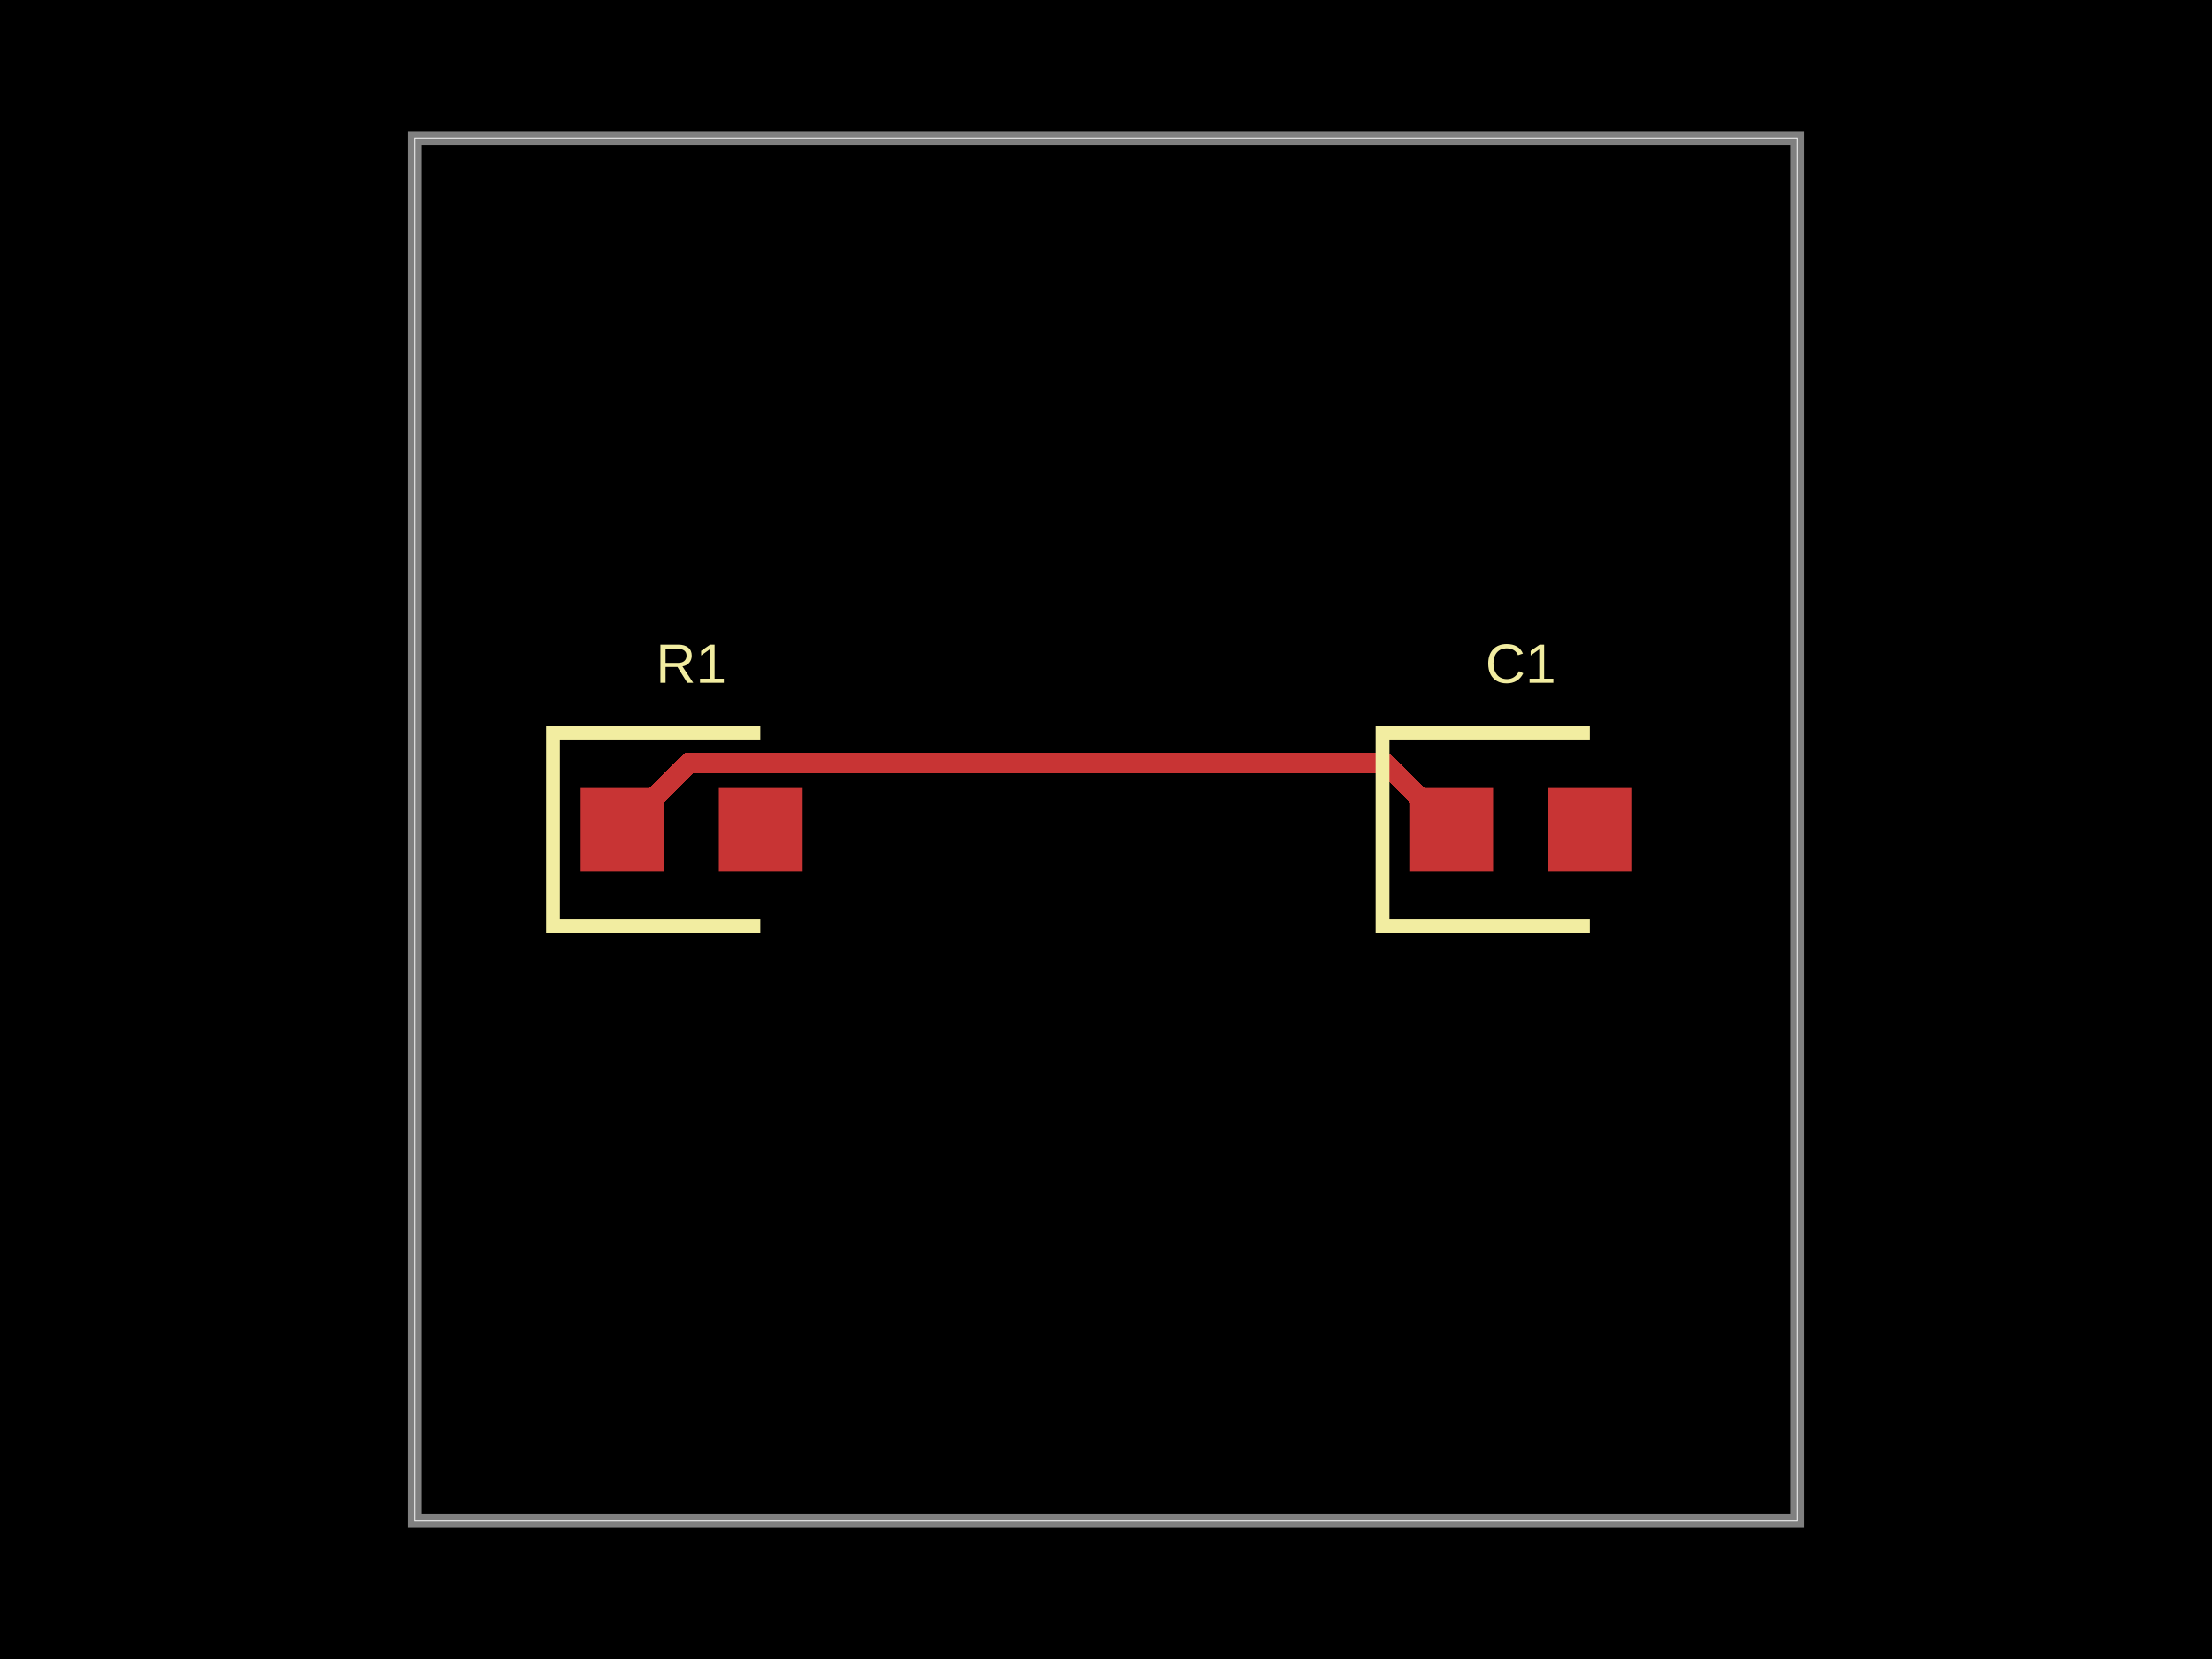
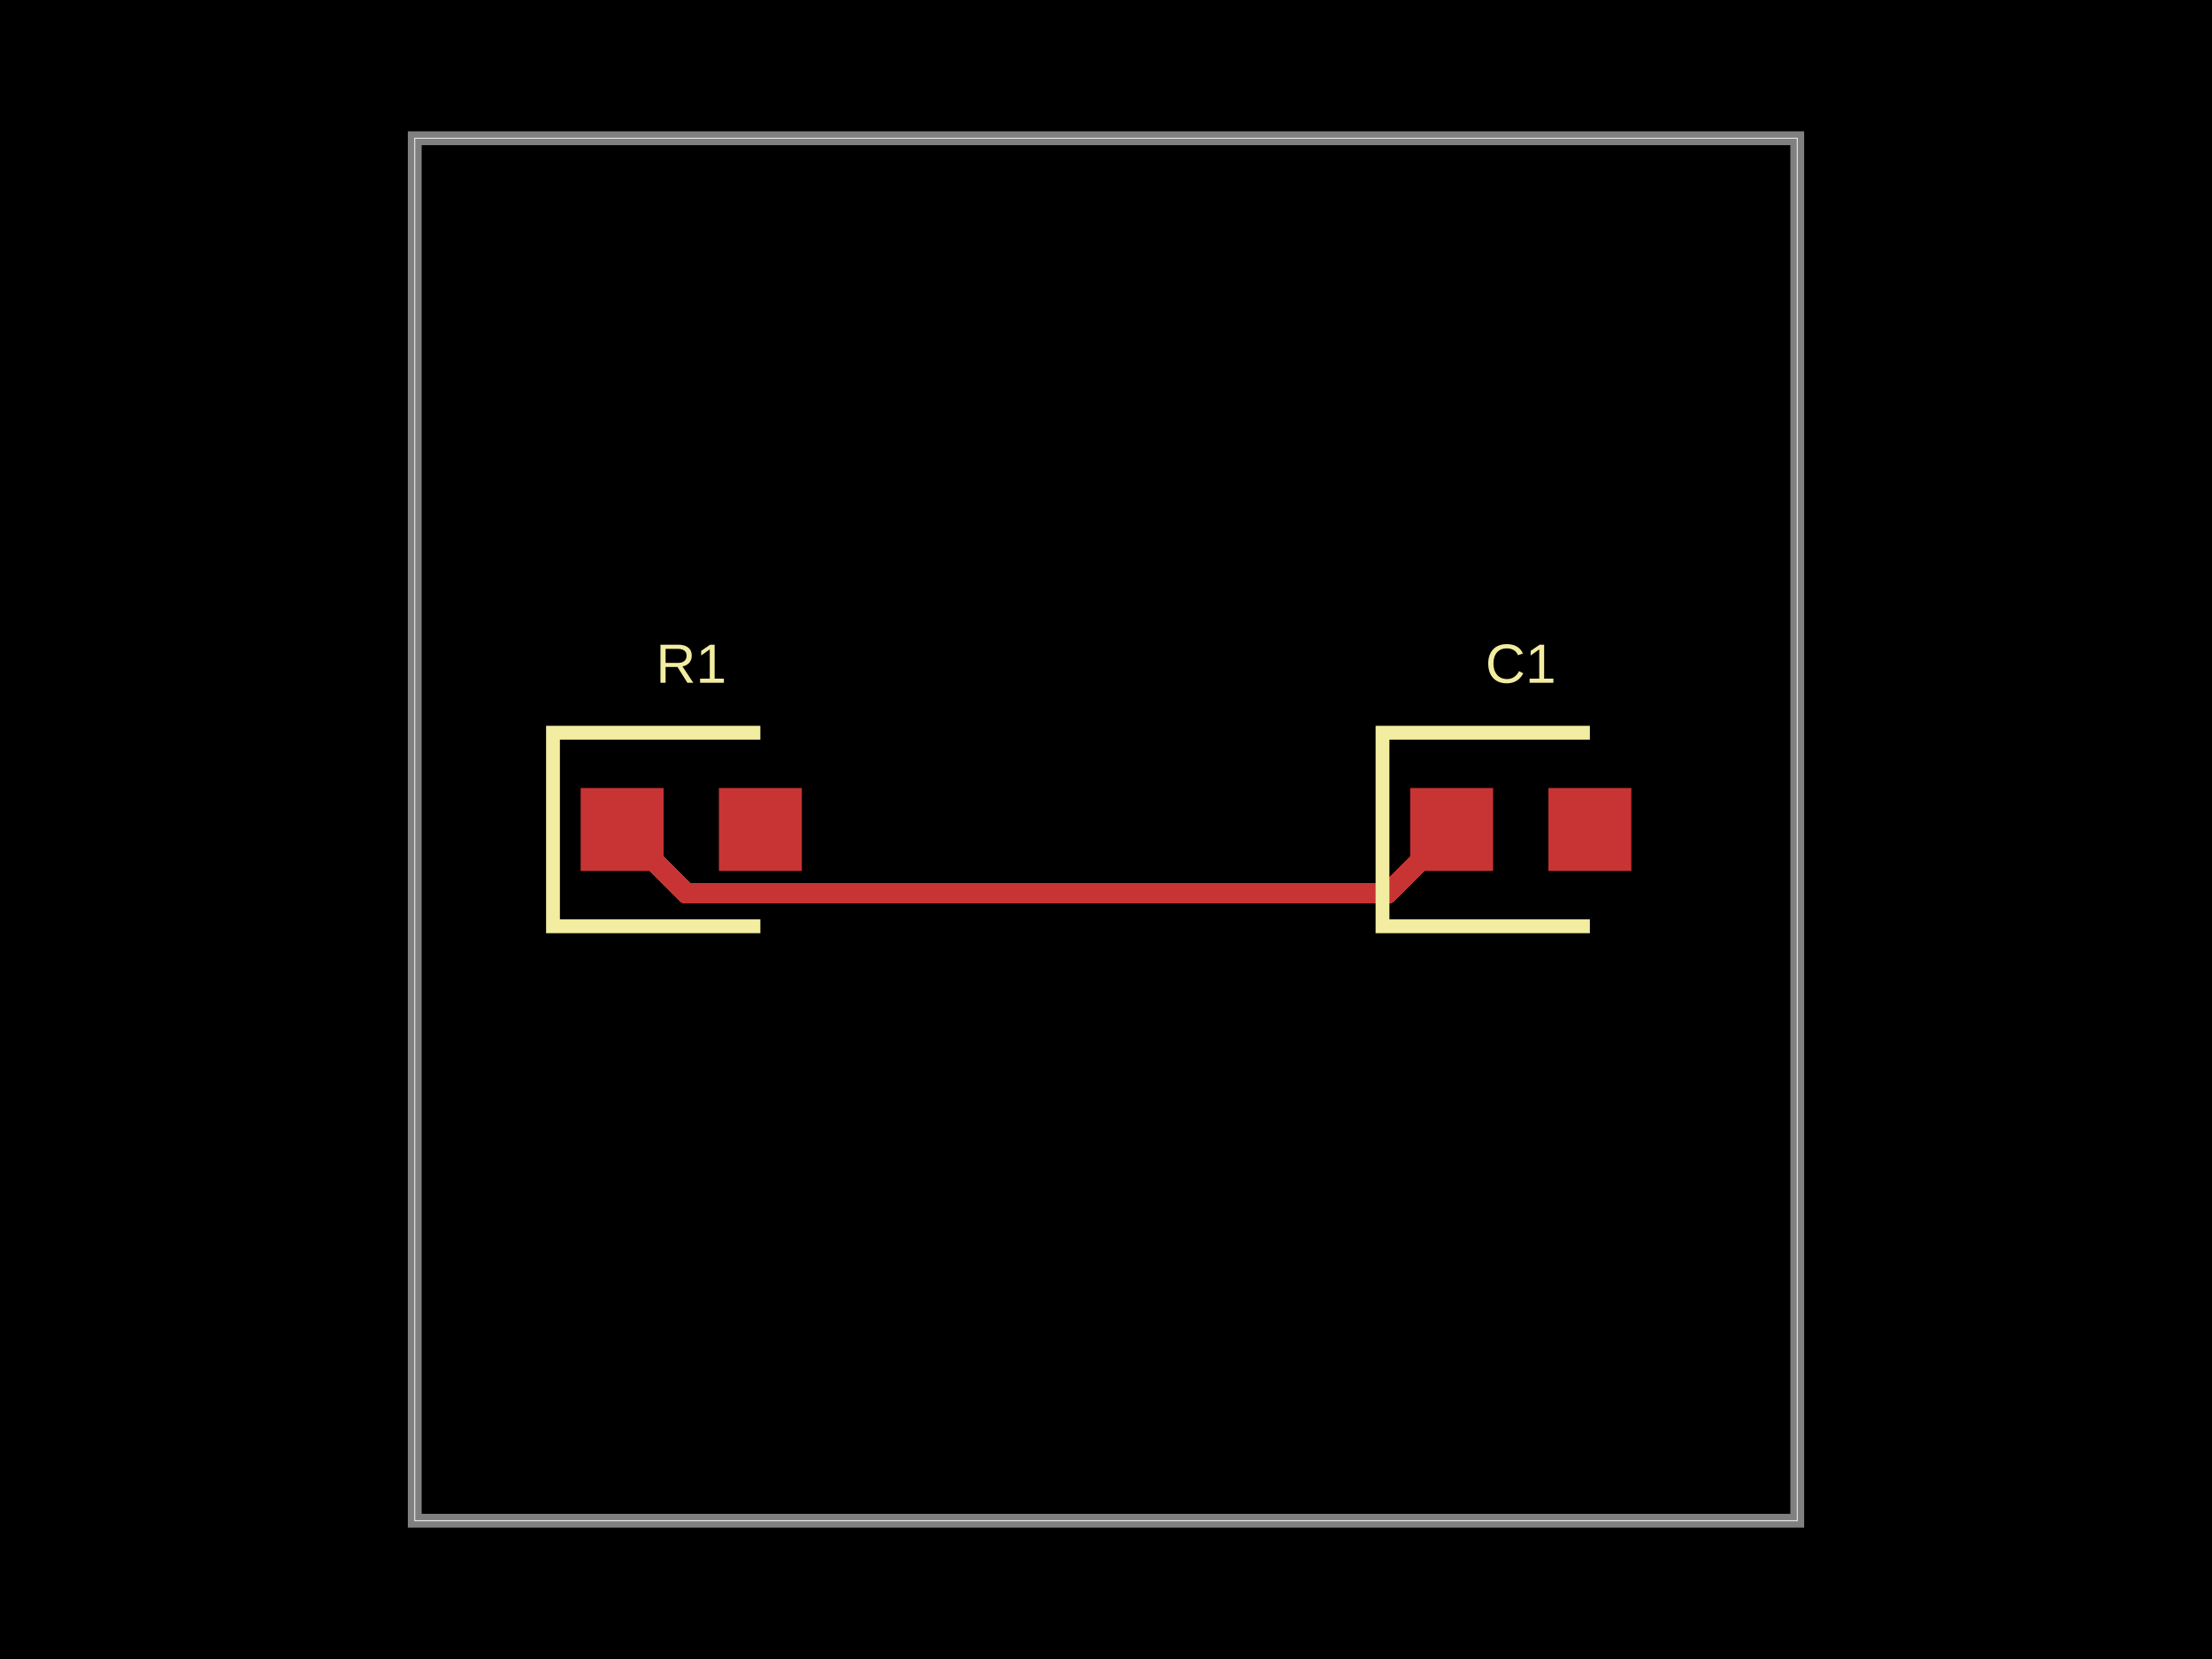
<svg xmlns="http://www.w3.org/2000/svg" width="800" height="600">
  <style />
  <rect class="boundary" x="0" y="0" fill="#000" width="800" height="600" />
  <rect class="pcb-boundary" fill="none" stroke="#fff" stroke-width="0.3" x="150" y="50" width="500" height="500" />
  <path class="pcb-board" d="M 150 550 L 650 550 L 650 50 L 150 50 Z" fill="none" stroke="rgba(255, 255, 255, 0.5)" stroke-width="5" />
  <g transform="translate(250, 300) rotate(0) scale(1, -1)">
    <rect class="pcb-component" x="-40" y="-15" width="80" height="30" />
    <rect class="pcb-component-outline" x="-40" y="-15" width="80" height="30" />
  </g>
  <g transform="translate(550, 300) rotate(0) scale(1, -1)">
    <rect class="pcb-component" x="-40" y="-15" width="80" height="30" />
    <rect class="pcb-component-outline" x="-40" y="-15" width="80" height="30" />
  </g>
  <rect class="pcb-pad" fill="rgb(200, 52, 52)" x="210" y="285" width="30" height="30" />
  <rect class="pcb-pad" fill="rgb(200, 52, 52)" x="260" y="285" width="30" height="30" />
  <rect class="pcb-pad" fill="rgb(200, 52, 52)" x="510" y="285" width="30" height="30" />
  <rect class="pcb-pad" fill="rgb(200, 52, 52)" x="560" y="285" width="30" height="30" />
-   <path class="pcb-trace" stroke="rgb(200, 52, 52)" fill="none" d="M 225 300 L 249.068 275.932" stroke-width="7.5" stroke-linecap="round" stroke-linejoin="round" shape-rendering="crispEdges" data-layer="top" />
-   <path class="pcb-trace" stroke="rgb(200, 52, 52)" fill="none" d="M 249.068 275.932 L 428.729 275.932" stroke-width="7.5" stroke-linecap="round" stroke-linejoin="round" shape-rendering="crispEdges" data-layer="top" />
-   <path class="pcb-trace" stroke="rgb(200, 52, 52)" fill="none" d="M 428.729 275.932 L 500.932 275.932" stroke-width="7.5" stroke-linecap="round" stroke-linejoin="round" shape-rendering="crispEdges" data-layer="top" />
-   <path class="pcb-trace" stroke="rgb(200, 52, 52)" fill="none" d="M 500.932 275.932 L 525 300" stroke-width="7.5" stroke-linecap="round" stroke-linejoin="round" shape-rendering="crispEdges" data-layer="top" />
+   <path class="pcb-trace" stroke="rgb(200, 52, 52)" fill="none" d="M 225 300 L 248.114 323.114" stroke-width="7.5" stroke-linecap="round" stroke-linejoin="round" shape-rendering="crispEdges" data-layer="top" />
+   <path class="pcb-trace" stroke="rgb(200, 52, 52)" fill="none" d="M 248.114 323.114 L 432.546 323.114" stroke-width="7.5" stroke-linecap="round" stroke-linejoin="round" shape-rendering="crispEdges" data-layer="top" />
+   <path class="pcb-trace" stroke="rgb(200, 52, 52)" fill="none" d="M 432.546 323.114 L 501.886 323.114" stroke-width="7.5" stroke-linecap="round" stroke-linejoin="round" shape-rendering="crispEdges" data-layer="top" />
+   <path class="pcb-trace" stroke="rgb(200, 52, 52)" fill="none" d="M 501.886 323.114 L 525 300" stroke-width="7.5" stroke-linecap="round" stroke-linejoin="round" shape-rendering="crispEdges" data-layer="top" />
  <path class="pcb-silkscreen pcb-silkscreen-top" d="M 275 265 L 200 265 L 200 335 L 275 335" fill="none" stroke="#f2eda1" stroke-width="5" data-pcb-component-id="pcb_component_0" data-pcb-silkscreen-path-id="pcb_silkscreen_path_0" />
  <path class="pcb-silkscreen pcb-silkscreen-top" d="M 575 265 L 500 265 L 500 335 L 575 335" fill="none" stroke="#f2eda1" stroke-width="5" data-pcb-component-id="pcb_component_1" data-pcb-silkscreen-path-id="pcb_silkscreen_path_1" />
  <text x="0" y="0" fill="#f2eda1" font-family="Arial, sans-serif" font-size="20" text-anchor="middle" dominant-baseline="central" transform="matrix(1,0,0,1,250,240)" class="pcb-silkscreen-text pcb-silkscreen-top" data-pcb-silkscreen-text-id="pcb_component_0" stroke="#f2eda1" stroke-width="0">R1</text>
  <text x="0" y="0" fill="#f2eda1" font-family="Arial, sans-serif" font-size="20" text-anchor="middle" dominant-baseline="central" transform="matrix(1,0,0,1,550,240)" class="pcb-silkscreen-text pcb-silkscreen-top" data-pcb-silkscreen-text-id="pcb_component_1" stroke="#f2eda1" stroke-width="0">C1</text>
</svg>
